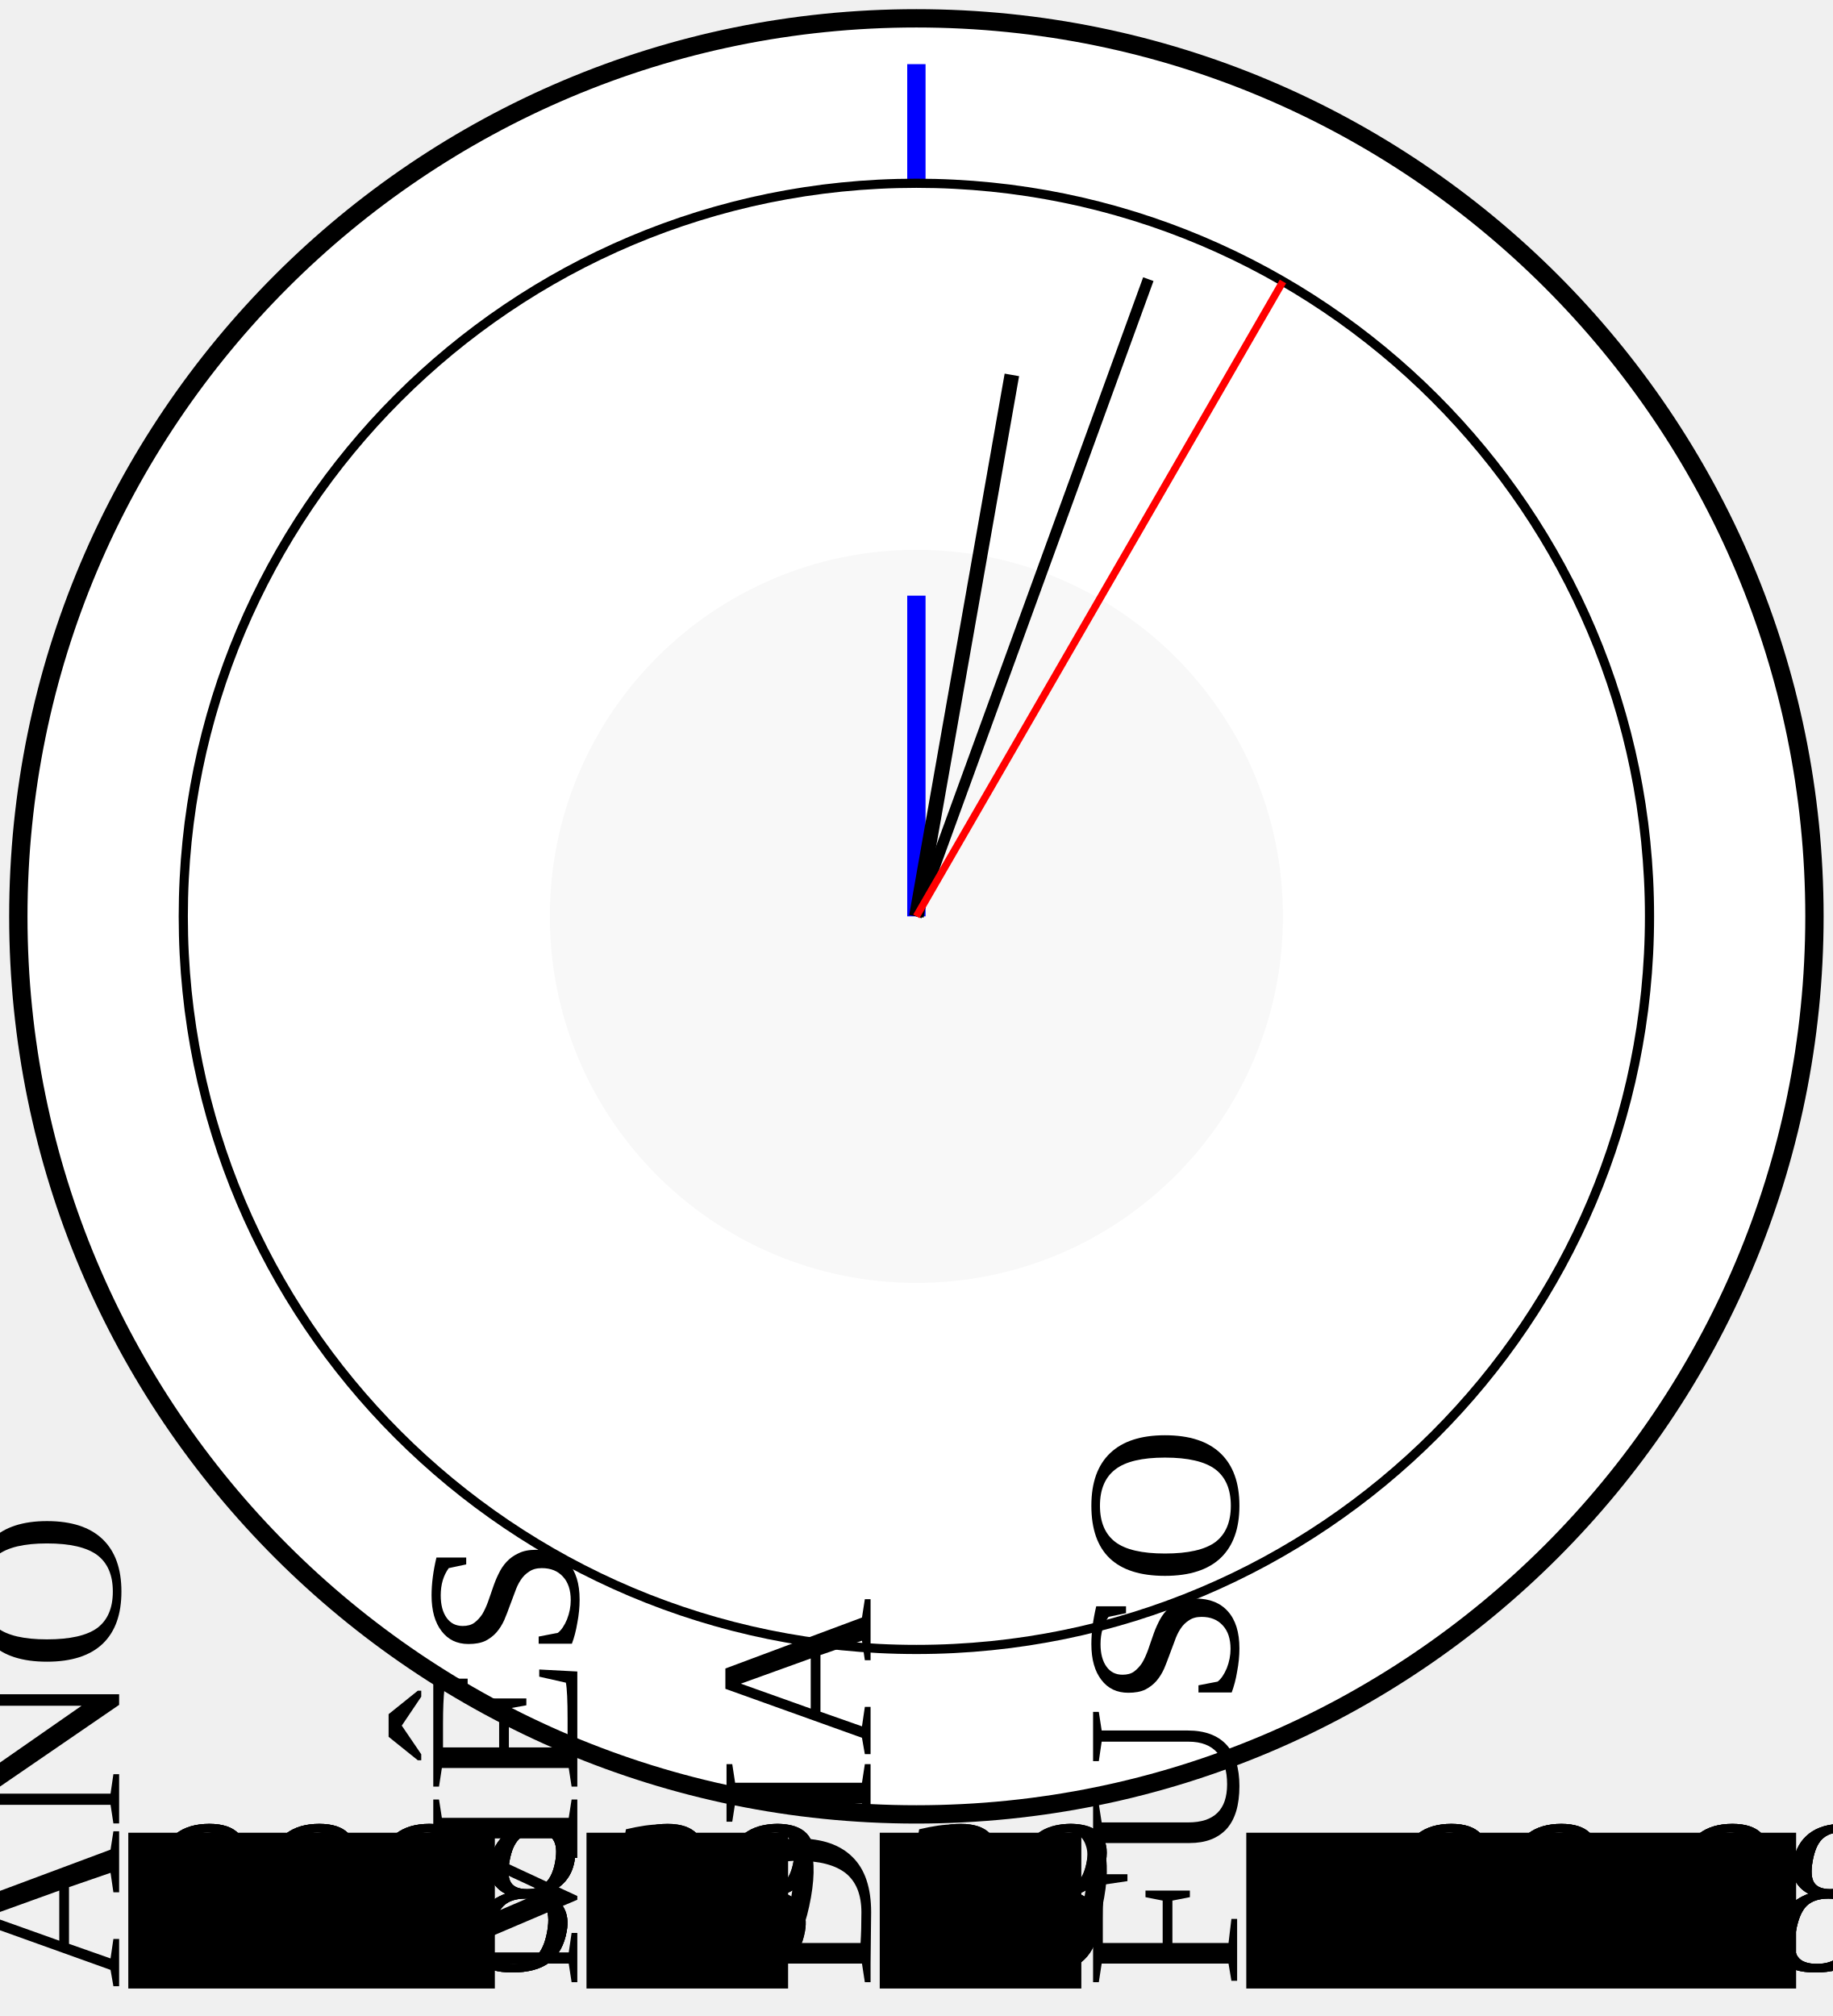
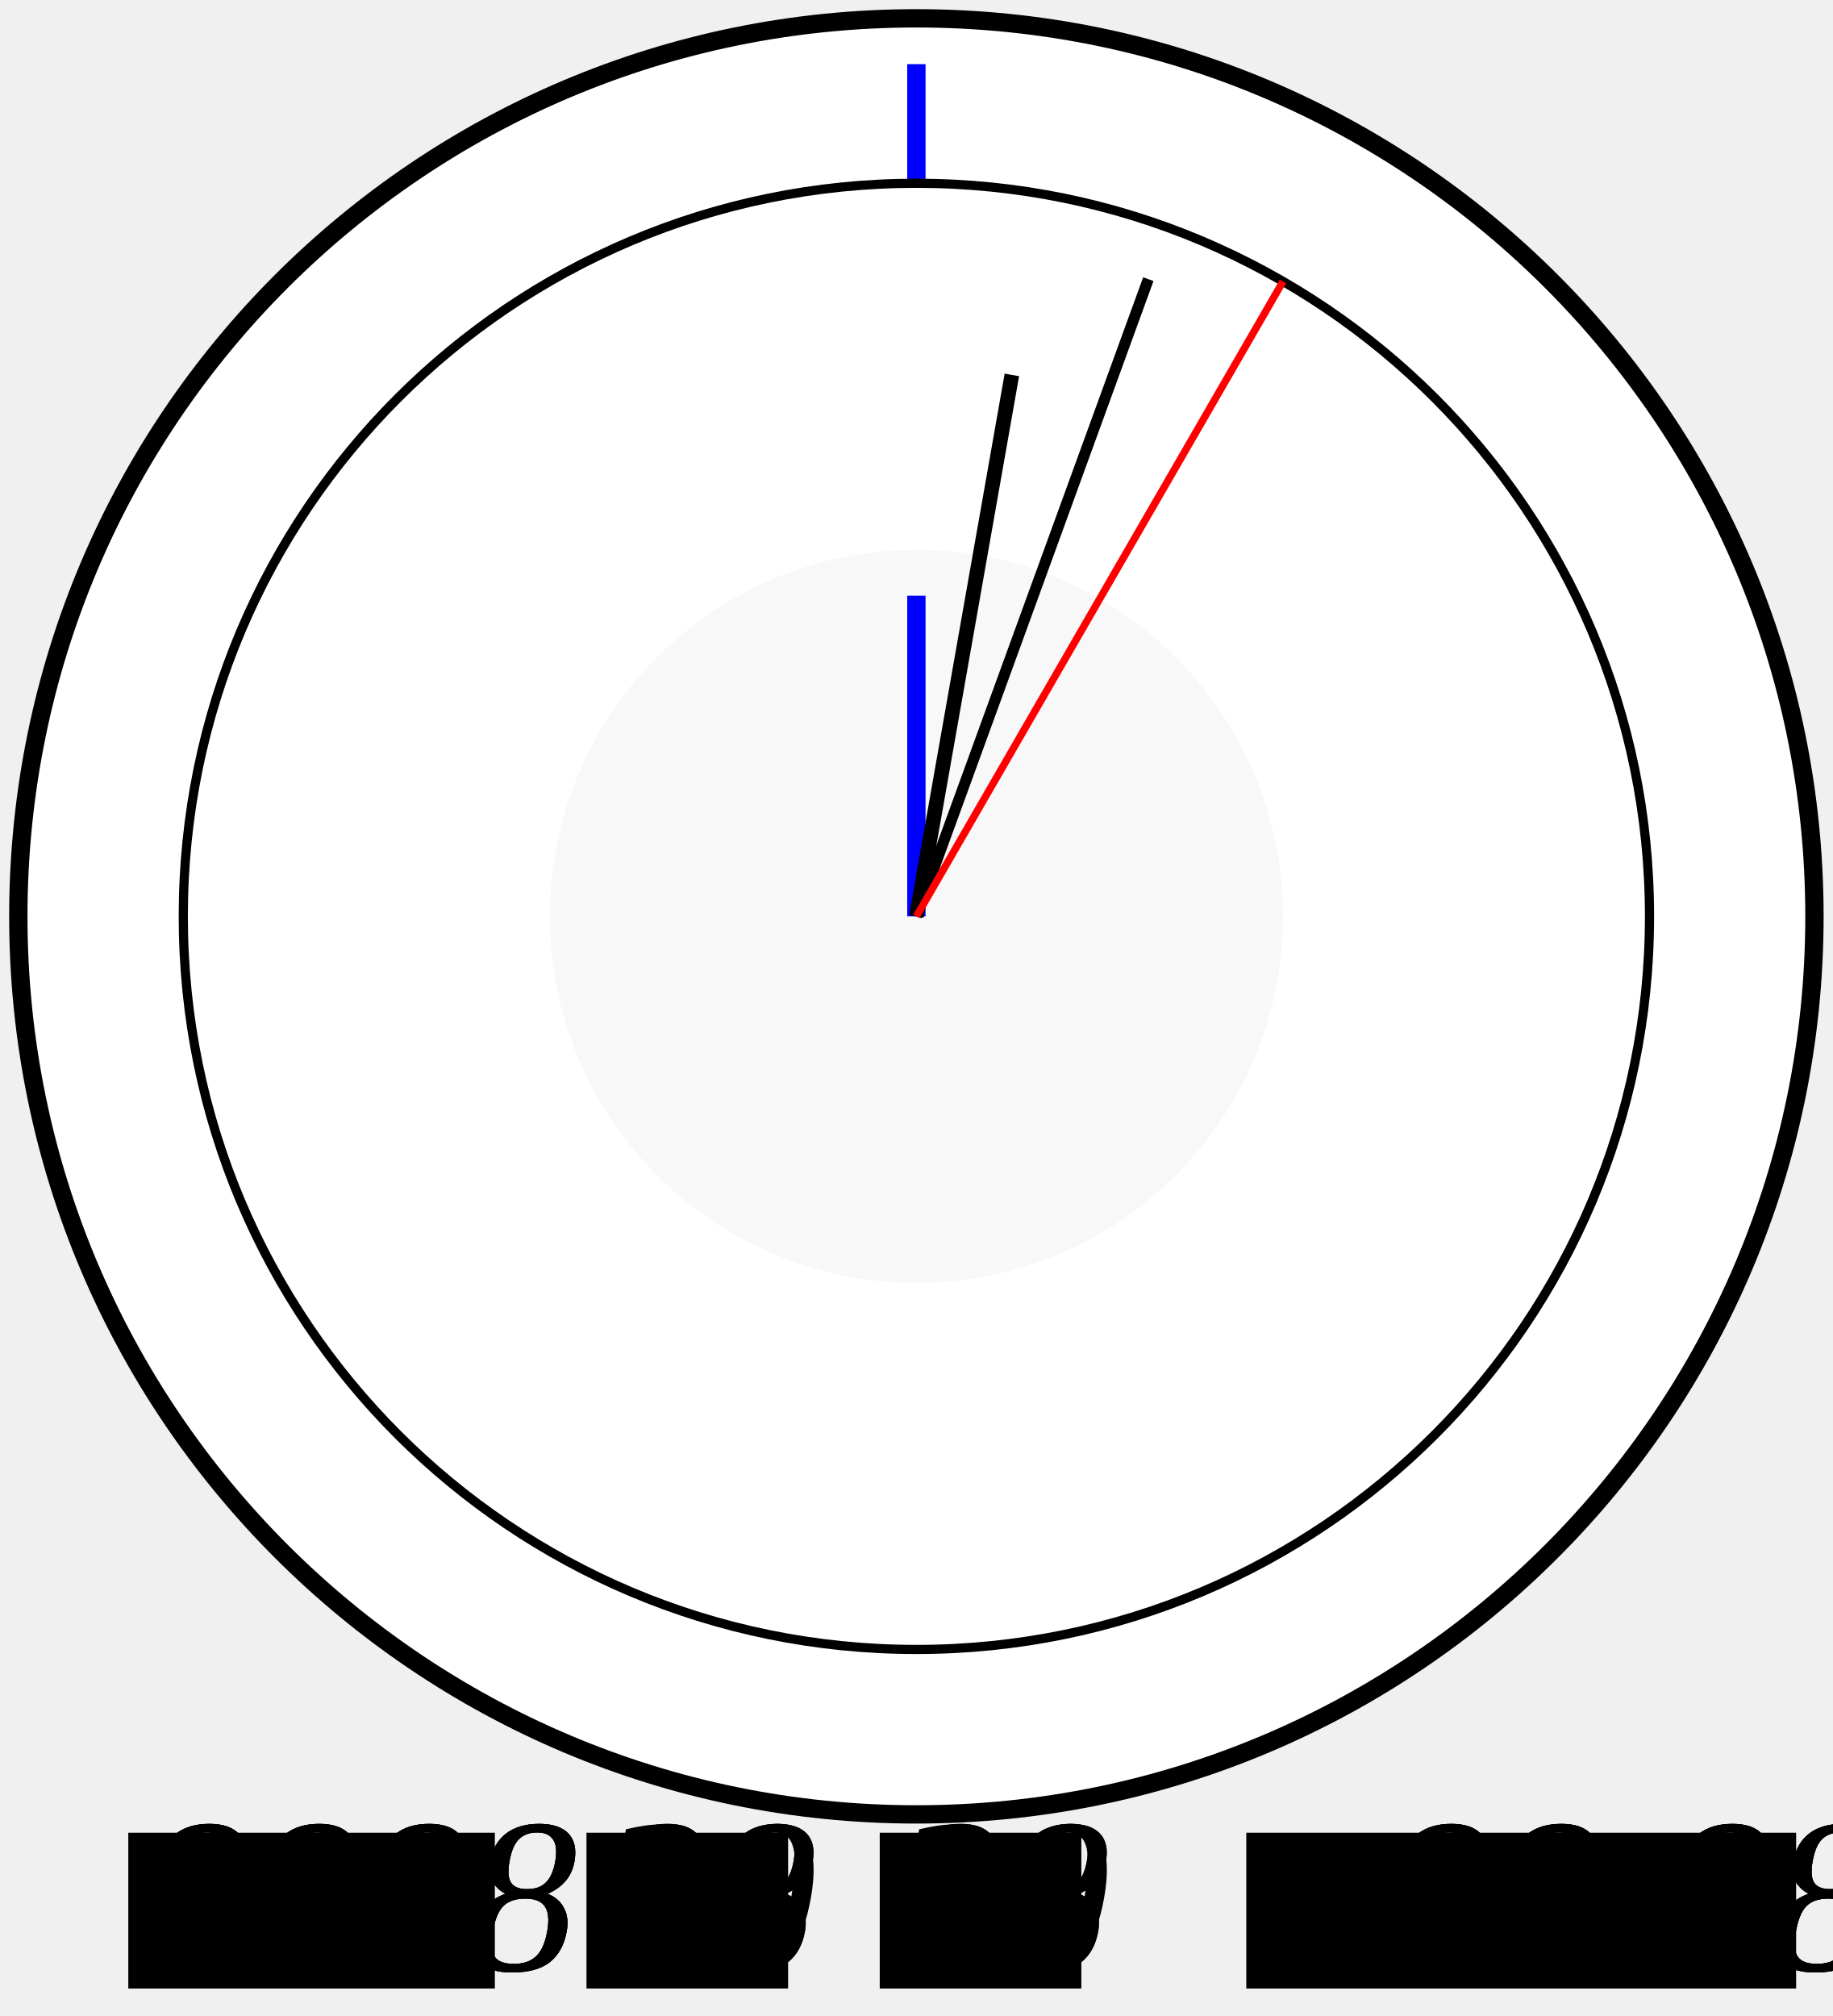
<svg xmlns="http://www.w3.org/2000/svg" version="1.1" viewBox="0 0 100 110" preserveAspectRatio="xMidYMid">
  <defs>
    <filter x="0" y="0" width="1" height="1" color-interpolation-filters="sRGB" id="blurFilter">
      <feGaussianBlur stdDeviation="0.3" />
    </filter>
  </defs>
  <circle cx="50" cy="50" r="49" stroke="black" stroke-width="1" fill="white" />
  <g id="week" />
  <path id="weekPointer" stroke-width="1" stroke="blue" d="M0 0 L0 -46.5 Z" transform="translate(50 50), rotate(0 0 0)" />
  <circle cx="50" cy="50" r="40" stroke="black" stroke-width="0.5" fill="white" />
  <circle cx="50" cy="50" r="20" fill="#f8f8f8" />
  <g id="hours" />
  <path style="stroke: blue; stroke-linecap:round" id="dayPointer" stroke-width="1" d="M0 0 L0 -17.5 Z" transform="translate(50 50), rotate(0 0 0)" />
  <path style="stroke-linecap: round" id="hourPointer" stroke-width="0.8" stroke="black" d="M0 0 L0 -30 Z" transform="translate(50 50), rotate(10 0 0)" />
  <path style="stroke-linecap: round" id="minutePointer" stroke-width="0.6" stroke="black" d="M0 0 L0 -37 Z" transform="translate(50 50), rotate(20 0 0)" />
  <path style="stroke-linecap: round" id="secondPointer" stroke-width="0.4" stroke="red" d="M0 0 L0 -40 Z" transform="translate(50 50), rotate(30 0 0)" />
  <g transform="translate(2 100)">
-     <text class="label" transform="translate(4.5 8.5), rotate(-90 0 0)">ANO</text>
+     <text class="label" transform="translate(4.5 8.5), rotate(-90 0 0)" id="labelYear" />
    <g transform="translate(5 0)">
      <rect width="20" height="8.5" style="fill:black" />
      <g transform="translate(0 7.5), skewX(-10)">
        <text class="digitalBG" id="yearBG">8888</text>
        <text class="digital" id="year">8888</text>
        <text class="digital glow" id="yearGlow">8888</text>
      </g>
    </g>
-     <text class="label" transform="translate(29.5 8.5), rotate(-90 0 0)">MÊS</text>
+     <text class="label" transform="translate(29.5 8.5), rotate(-90 0 0)" id="labelMonth" />
    <g transform="translate(30 0)">
      <rect width="11" height="8.5" style="fill:black" />
      <g transform="translate(0 7.5), skewX(-10)">
        <text class="digitalBG" id="monthBG">88</text>
        <text class="digital" id="month">20</text>
        <text class="digital glow" id="monthGlow">88</text>
      </g>
    </g>
-     <text class="label" transform="translate(45.5 8.5), rotate(-90 0 0)">DIA</text>
+     <text class="label" transform="translate(45.5 8.5), rotate(-90 0 0)" id="labelDay" />
    <g transform="translate(46 0)">
      <rect width="11" height="8.5" style="fill:black" />
      <g transform="translate(0 7.5), skewX(-10)">
        <text class="digitalBG" id="dayBG">88</text>
        <text class="digital" id="day">20</text>
        <text class="digital glow" id="dayGlow">88</text>
      </g>
    </g>
-     <text class="label" transform="translate(65.5 8.5), rotate(-90 0 0)">FUSO</text>
+     <text class="label" transform="translate(65.5 8.5), rotate(-90 0 0)" id="labelTimeZone" />
    <g transform="translate(66 0)">
      <rect width="30" height="8.5" style="fill:black" />
      <g transform="translate(0 7.5), skewX(-10)">
        <text class="digitalBG" id="zoneBG">+88:88</text>
        <text class="digital" id="zone">+88:88</text>
        <text class="digital glow" id="zoneGlow">+88:88</text>
      </g>
    </g>
  </g>
</svg>
